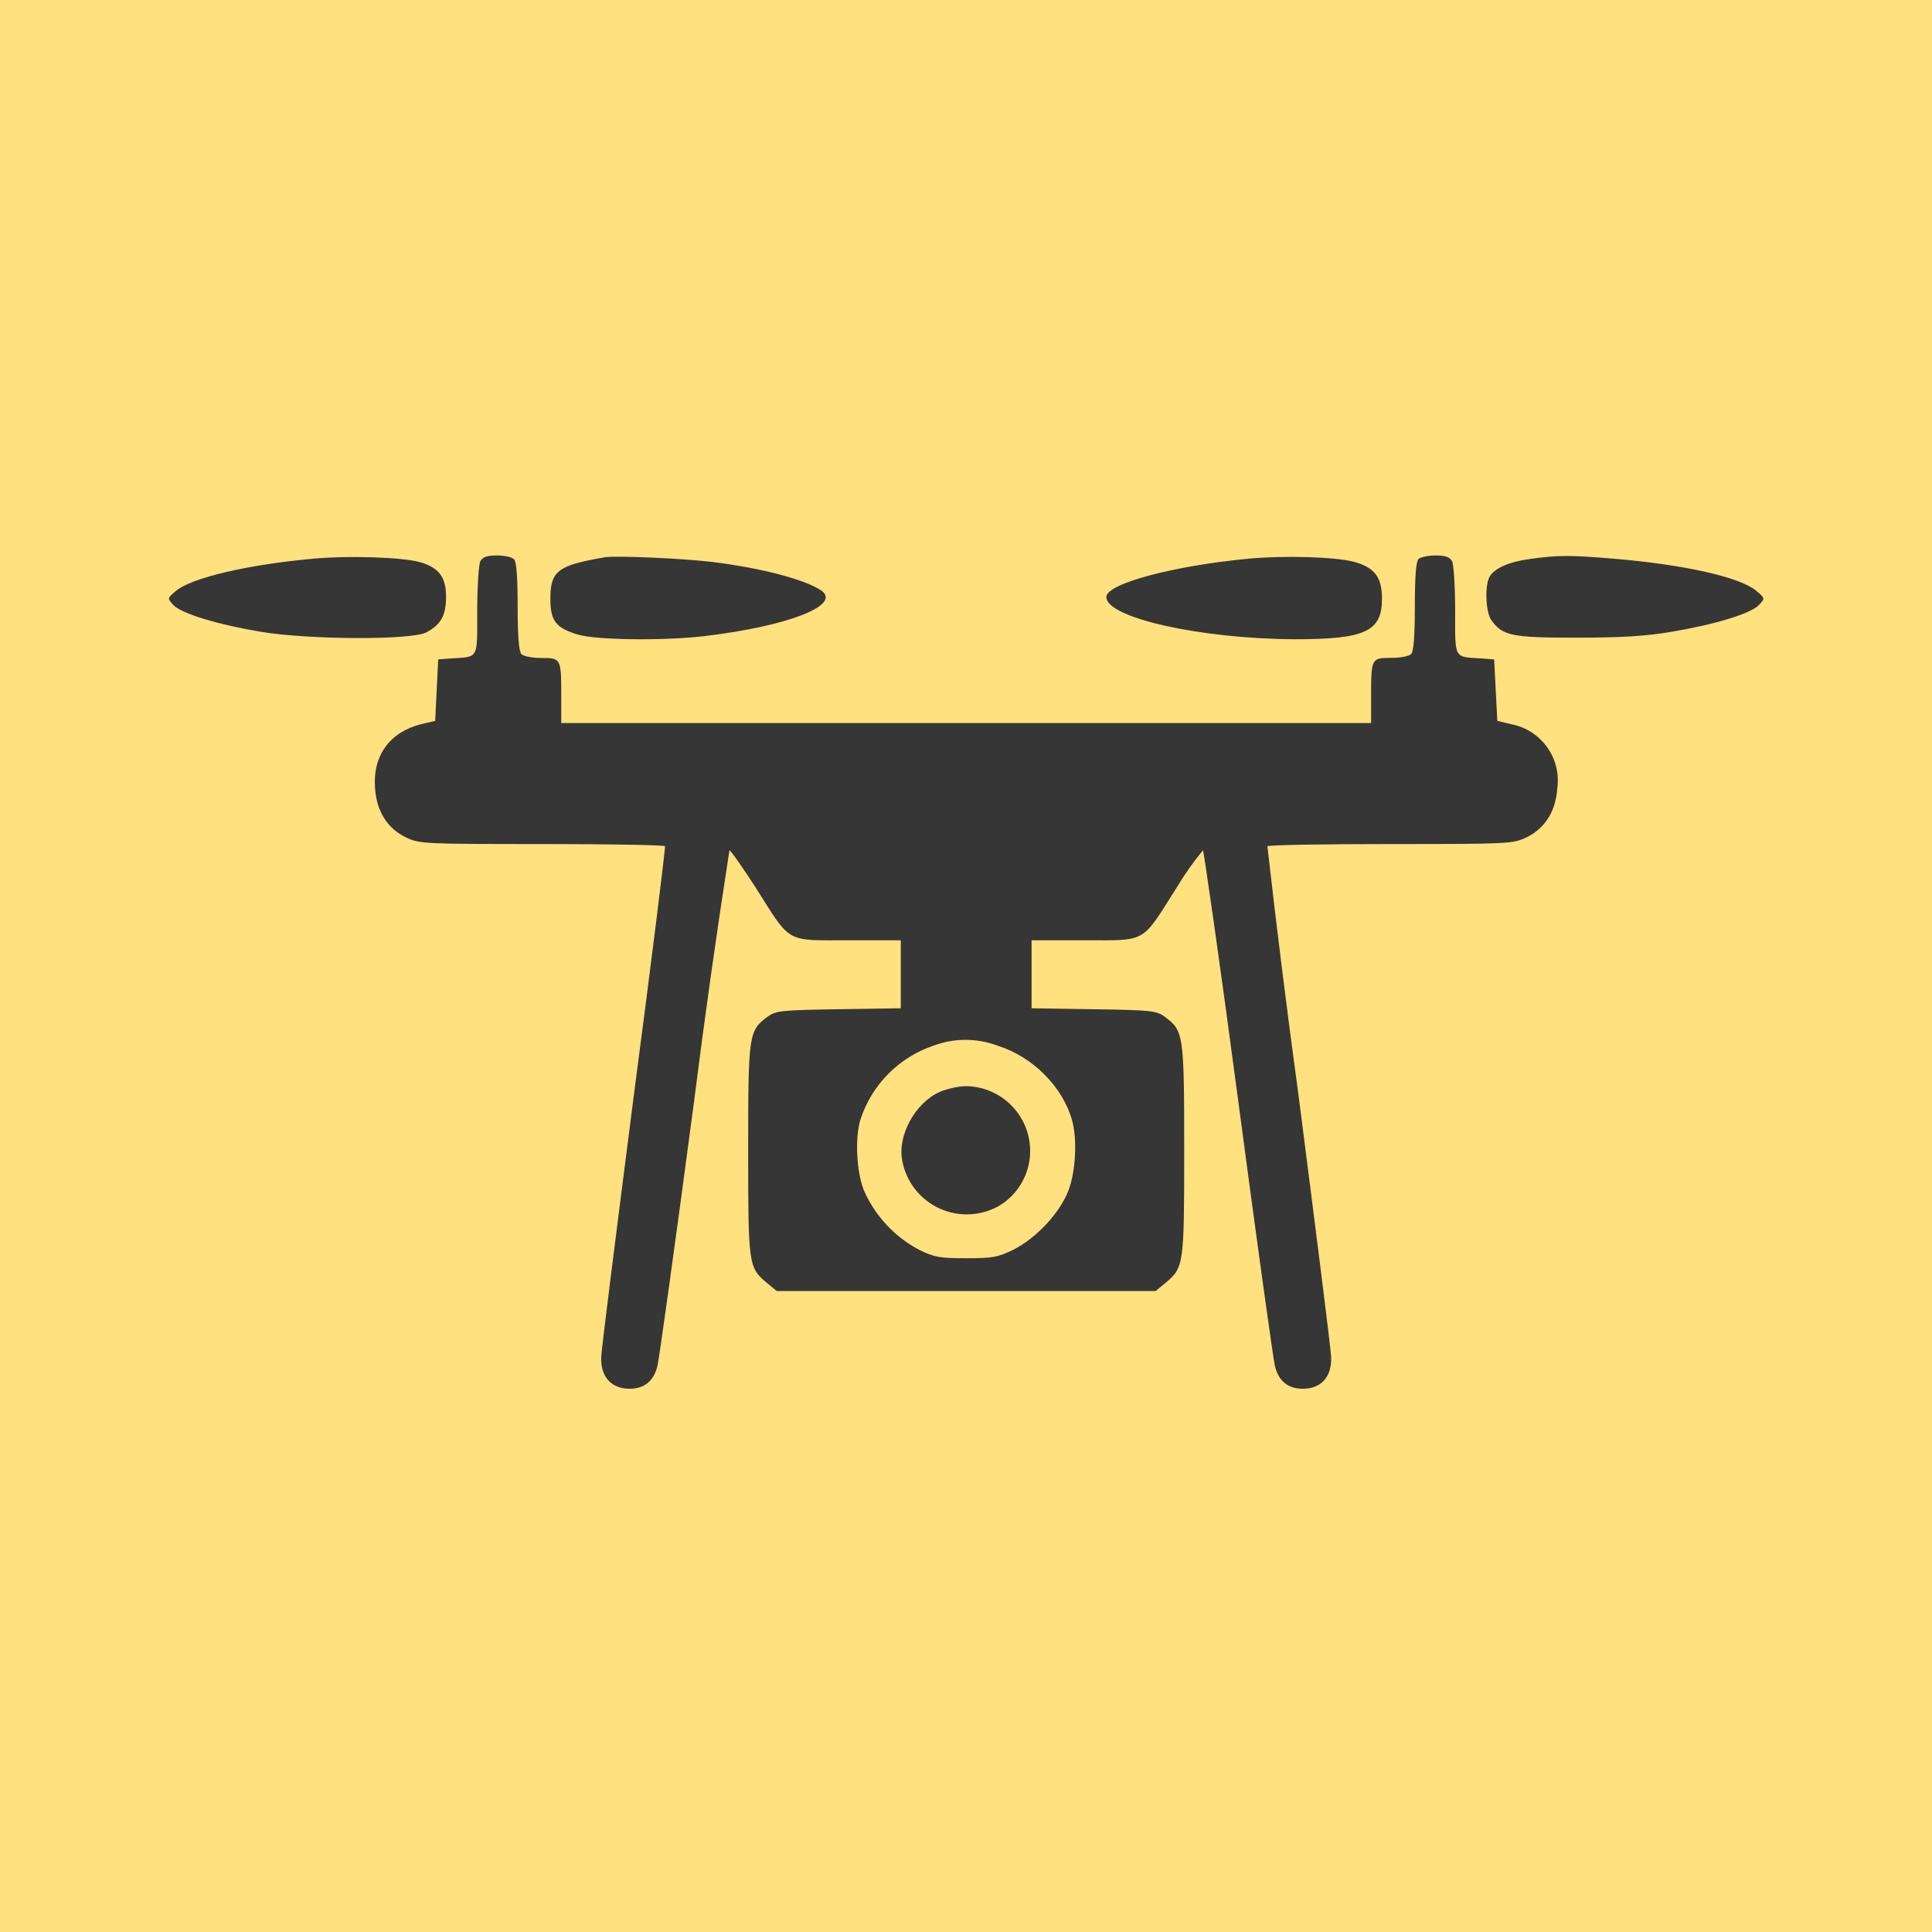
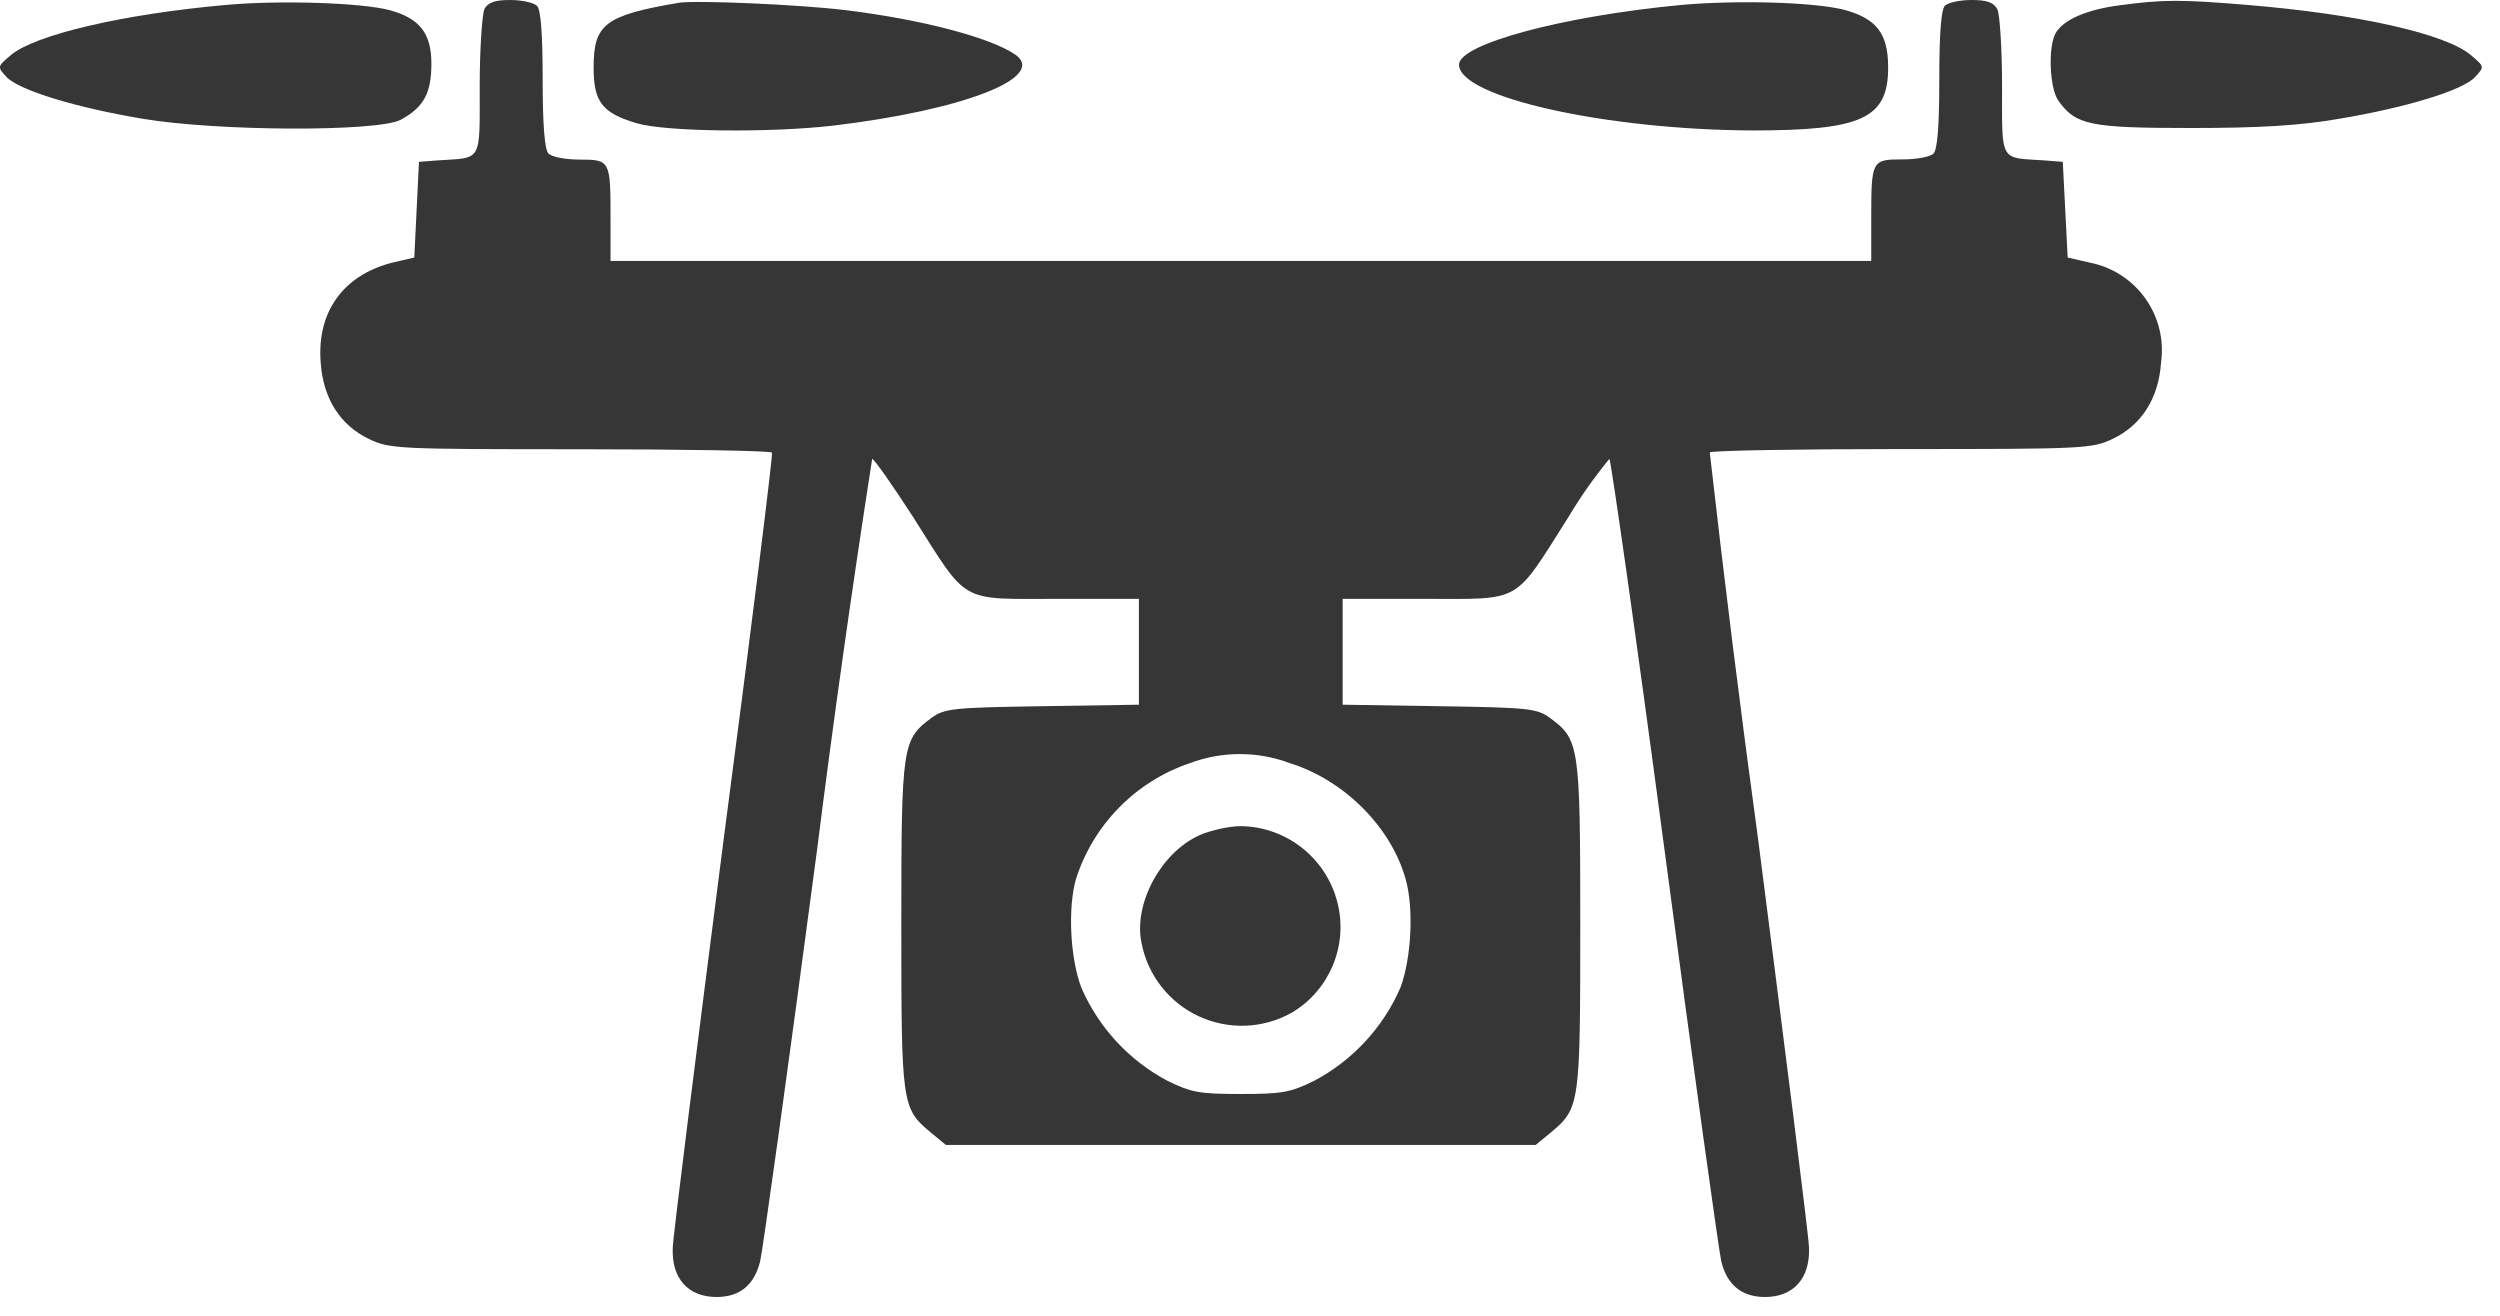
- <svg xmlns="http://www.w3.org/2000/svg" width="160" height="160" fill="none">
-   <path fill="#FFE17F" d="M0 0h160v160H0z" />
-   <path d="M26.05 46.26c-5.54.49-10.21 1.6-11.47 2.67-.73.62-.73.62-.24 1.16.65.72 3.72 1.64 7.25 2.23 4 .67 12.51.7 13.72.05 1.22-.66 1.63-1.4 1.63-2.98 0-1.62-.62-2.41-2.22-2.85-1.45-.39-5.78-.54-8.67-.28ZM39.77 46.49c-.12.28-.25 2.1-.25 4.11 0 4.06.15 3.78-2.2 3.93l-1.03.08-.25 5.09-1.2.28c-2.57.67-3.99 2.6-3.78 5.3.13 1.92 1.03 3.34 2.58 4.08 1.1.52 1.47.54 11.24.54 5.55 0 10.14.08 10.19.18.05.13-1.1 9.4-2.58 20.64-1.44 11.23-2.68 21-2.7 21.67-.06 1.61.82 2.62 2.34 2.62 1.24 0 2.01-.64 2.32-1.9.13-.52 1.5-10.34 3.02-21.83a727.78 727.78 0 0 1 2.94-20.86c.1 0 1.08 1.4 2.2 3.13 2.93 4.63 2.4 4.32 7.63 4.32h4.36v5.63l-5.14.08c-4.72.07-5.2.12-5.88.61-1.57 1.16-1.62 1.42-1.62 10.98 0 9.53.02 9.79 1.52 11.05l.85.7H95.7l.85-.7c1.5-1.26 1.52-1.52 1.52-11.05 0-9.56-.05-9.82-1.63-10.98-.67-.49-1.16-.54-5.88-.61l-5.13-.08v-5.63h4.36c5.23 0 4.7.3 7.63-4.32a25.53 25.53 0 0 1 2.2-3.13c.07 0 1.42 9.4 2.94 20.86 1.52 11.5 2.89 21.31 3.02 21.83.3 1.26 1.08 1.9 2.32 1.9 1.52 0 2.4-1 2.34-2.62-.02-.67-1.26-10.44-2.7-21.67a899.97 899.97 0 0 1-2.58-20.64c.05-.1 4.64-.18 10.19-.18 9.77 0 10.13-.02 11.24-.54 1.55-.74 2.45-2.16 2.58-4.08a4.75 4.75 0 0 0-3.8-5.3L124 59.7l-.26-5.09-1.03-.08c-2.34-.15-2.2.13-2.2-3.93 0-2-.12-3.83-.25-4.11-.2-.36-.54-.49-1.37-.49-.61 0-1.23.13-1.42.3-.2.21-.3 1.47-.3 3.94 0 2.47-.1 3.73-.31 3.93-.18.18-.9.31-1.65.31-1.63 0-1.66.05-1.66 3.11v2.29H46.48v-2.29c0-3.06-.02-3.1-1.65-3.1-.75 0-1.47-.14-1.65-.32-.2-.2-.31-1.46-.31-3.93s-.1-3.73-.3-3.93c-.19-.18-.81-.31-1.43-.31-.82 0-1.16.13-1.37.49ZM82.62 86.6c2.89.9 5.39 3.4 6.16 6.17.44 1.54.31 4.21-.28 5.78-.7 1.88-2.69 4-4.57 4.94-1.29.64-1.75.71-3.92.71-2.16 0-2.63-.07-3.92-.71a10.22 10.22 0 0 1-4.56-4.94c-.6-1.57-.73-4.24-.29-5.78a9.58 9.58 0 0 1 6.06-6.17 7.56 7.56 0 0 1 5.32 0Z" fill="#363636" />
-   <path d="M77.8 90.44c-2.04.92-3.51 3.65-3.07 5.73a5.43 5.43 0 0 0 8 3.7 5.3 5.3 0 0 0 2.44-5.78 5.38 5.38 0 0 0-5.16-4.14c-.64 0-1.62.23-2.22.49ZM50.1 46.15c-3.93.67-4.52 1.14-4.52 3.45 0 1.82.46 2.41 2.27 2.95 1.55.47 7.17.52 10.5.13 6.86-.82 11.32-2.54 9.7-3.75-1.27-.9-4.9-1.88-9.06-2.39-2.47-.3-8-.54-8.9-.39ZM103.48 46.26c-6.31.59-11.86 2.08-11.86 3.18 0 1.73 7.84 3.47 15.63 3.5 5.8 0 7.2-.64 7.2-3.34 0-1.83-.62-2.62-2.38-3.09-1.65-.4-5.67-.51-8.59-.25ZM126.78 46.28c-1.78.23-3.02.77-3.43 1.5-.4.76-.31 2.9.15 3.57.93 1.3 1.65 1.46 7.07 1.46 3.66 0 5.8-.13 7.87-.49 3.53-.59 6.6-1.51 7.24-2.23.5-.54.5-.54-.23-1.16-1.34-1.13-5.96-2.18-11.92-2.67-3.48-.29-4.48-.29-6.75.02Z" fill="#363636" />
+ <svg xmlns="http://www.w3.org/2000/svg" width="133" height="70" viewBox="0 0 133 70" fill="none">
+   <path d="M12.05.26C6.51.75 1.84 1.86.58 2.93c-.73.62-.73.62-.24 1.16C1 4.8 4.06 5.73 7.6 6.32c4 .67 12.51.7 13.72.05 1.22-.66 1.63-1.41 1.63-2.98 0-1.62-.62-2.41-2.22-2.85C19.27.15 14.94 0 12.05.26ZM25.77.49c-.12.28-.25 2.1-.25 4.11 0 4.06.15 3.78-2.2 3.93l-1.03.08-.25 5.09-1.2.28c-2.57.67-3.99 2.6-3.78 5.3.13 1.92 1.03 3.34 2.58 4.08 1.1.52 1.47.54 11.24.54 5.55 0 10.14.08 10.19.18.05.13-1.1 9.4-2.58 20.64-1.44 11.23-2.68 21-2.7 21.67C35.72 68 36.6 69 38.12 69c1.24 0 2.01-.64 2.32-1.9.13-.52 1.5-10.34 3.02-21.83a727.78 727.78 0 0 1 2.94-20.86c.1 0 1.08 1.4 2.2 3.13 2.93 4.63 2.4 4.32 7.63 4.32h4.36v5.63l-5.14.08c-4.72.07-5.2.12-5.88.61-1.57 1.16-1.62 1.42-1.62 10.98 0 9.53.02 9.79 1.52 11.05l.85.7H81.7l.85-.7c1.5-1.26 1.52-1.52 1.52-11.05 0-9.56-.05-9.82-1.63-10.98-.67-.49-1.16-.54-5.88-.61l-5.13-.08v-5.63h4.36c5.23 0 4.7.3 7.63-4.32a25.53 25.53 0 0 1 2.2-3.13c.07 0 1.42 9.4 2.94 20.86 1.52 11.5 2.89 21.31 3.01 21.83.31 1.26 1.09 1.9 2.33 1.9 1.52 0 2.4-1 2.34-2.62-.02-.67-1.26-10.44-2.7-21.67a903 903 0 0 1-2.58-20.64c.05-.1 4.64-.18 10.19-.18 9.77 0 10.13-.02 11.24-.54 1.55-.74 2.45-2.16 2.58-4.08a4.75 4.75 0 0 0-3.8-5.3L110 13.7l-.26-5.09-1.03-.08c-2.34-.15-2.2.13-2.2-3.93 0-2-.12-3.83-.25-4.11-.2-.36-.54-.49-1.37-.49-.61 0-1.23.13-1.42.3-.2.21-.3 1.47-.3 3.94 0 2.47-.1 3.73-.31 3.93-.18.18-.9.31-1.65.31-1.63 0-1.66.05-1.66 3.11v2.29H32.48v-2.29c0-3.06-.02-3.1-1.65-3.1-.75 0-1.47-.14-1.65-.32-.2-.2-.31-1.46-.31-3.93s-.1-3.73-.3-3.93C28.37.13 27.75 0 27.13 0c-.82 0-1.16.13-1.37.49ZM68.62 40.6c2.89.9 5.39 3.4 6.16 6.17.44 1.54.31 4.21-.28 5.78a10.23 10.23 0 0 1-4.57 4.94c-1.29.64-1.75.71-3.92.71-2.16 0-2.63-.07-3.92-.71a10.22 10.22 0 0 1-4.56-4.94c-.6-1.57-.73-4.24-.29-5.78a9.58 9.58 0 0 1 6.06-6.17 7.56 7.56 0 0 1 5.32 0Z" fill="#363636" />
+   <path d="M63.8 44.44c-2.04.92-3.51 3.65-3.07 5.73a5.43 5.43 0 0 0 8 3.7 5.3 5.3 0 0 0 2.44-5.78 5.38 5.38 0 0 0-5.16-4.14c-.64 0-1.62.23-2.22.49ZM36.1.15c-3.93.67-4.52 1.14-4.52 3.45 0 1.82.46 2.41 2.27 2.95 1.55.47 7.17.52 10.5.13 6.86-.82 11.32-2.54 9.7-3.75-1.27-.9-4.9-1.88-9.06-2.39-2.47-.3-8-.54-8.9-.39ZM89.48.26c-6.31.59-11.86 2.08-11.86 3.18 0 1.73 7.84 3.47 15.63 3.5 5.8 0 7.2-.64 7.2-3.34 0-1.83-.62-2.62-2.38-3.09C96.42.11 92.4 0 89.48.26ZM112.78.28c-1.78.23-3.02.77-3.43 1.5-.4.76-.31 2.9.15 3.57.93 1.3 1.65 1.46 7.07 1.46 3.66 0 5.8-.13 7.87-.49 3.53-.59 6.6-1.51 7.24-2.23.5-.54.5-.54-.23-1.16-1.34-1.13-5.96-2.18-11.92-2.67-3.48-.29-4.48-.29-6.75.02Z" fill="#363636" />
</svg>
